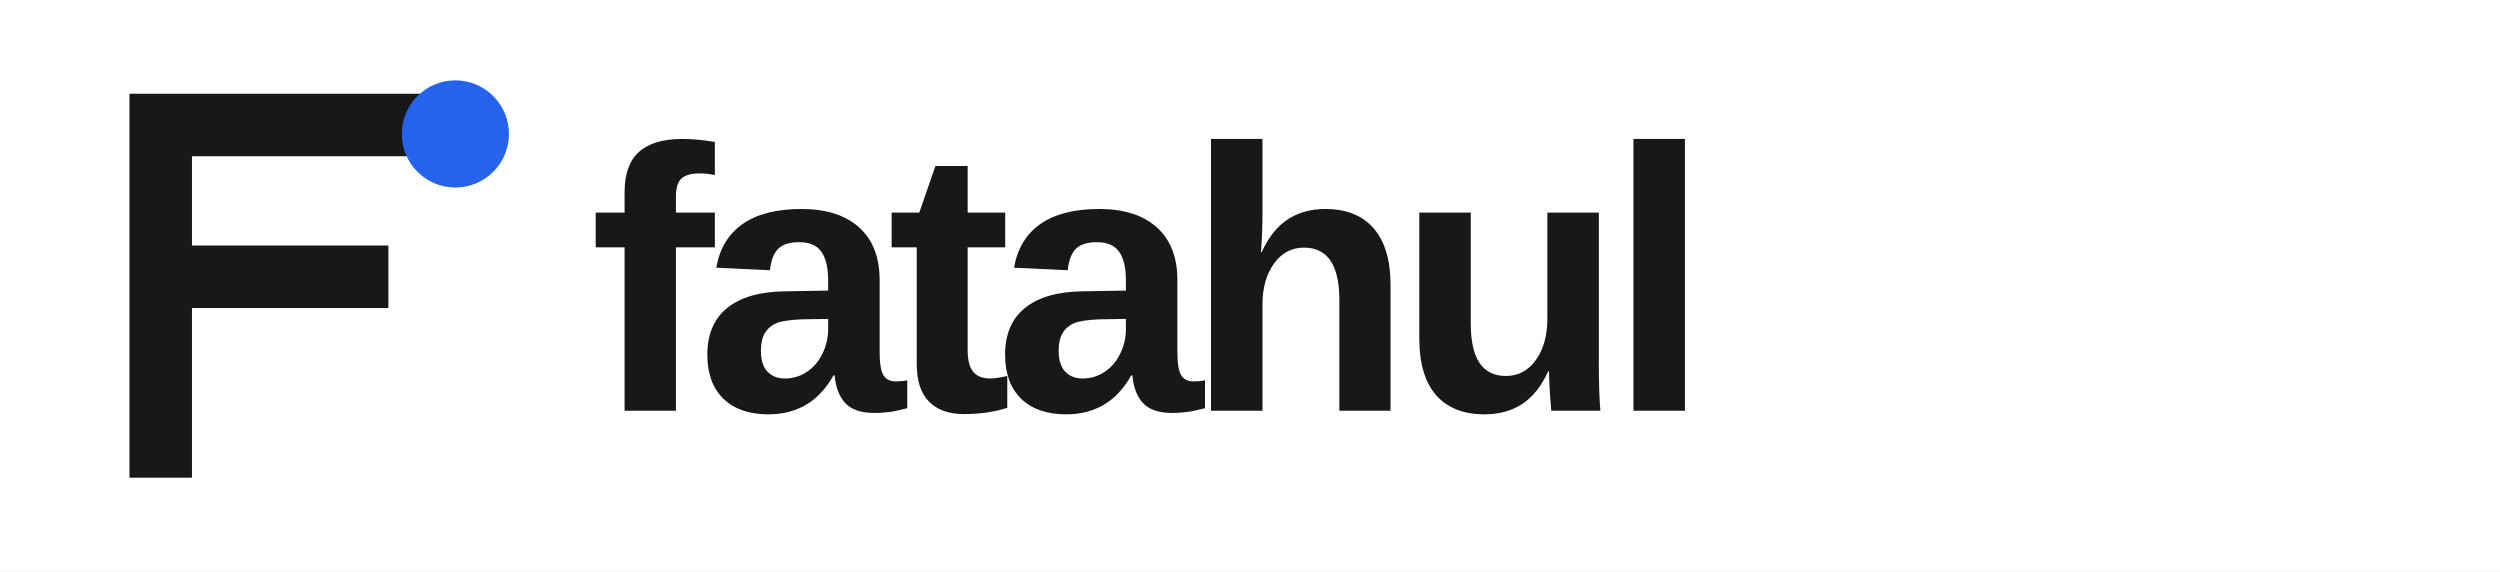
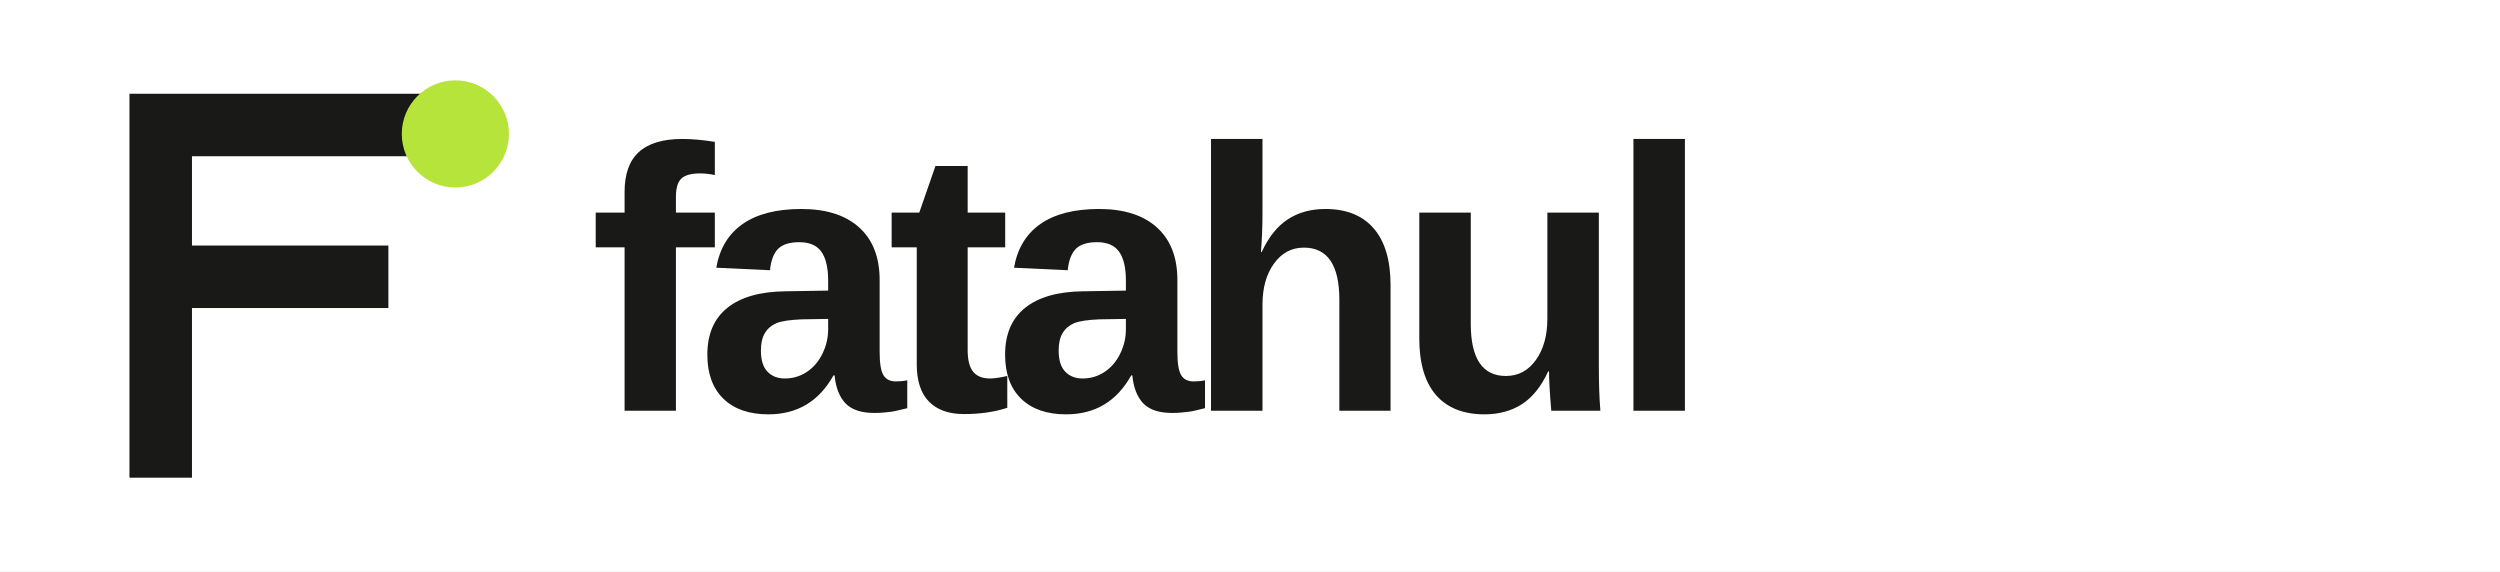
<svg xmlns="http://www.w3.org/2000/svg" viewBox="0 0 280 64" role="img" aria-labelledby="title">
  <rect width="280" height="64" fill="#fff" />
-   <path d="M18 50V14h28M18 31h22" fill="none" stroke="#18181b" stroke-width="7" stroke-linecap="square" />
-   <circle cx="51" cy="15" r="6" fill="#2563eb" />
-   <text x="66" y="46" fill="#18181b" font-family="Space Grotesk, Arial, sans-serif" font-size="42" font-weight="700" letter-spacing="-2">fatahul</text>
+   <path d="M18 50V14h28M18 31h22" fill="none" stroke="#191a17" stroke-width="7" stroke-linecap="square" />
+   <circle cx="51" cy="15" r="6" fill="#b7e43a" />
+   <text x="66" y="46" fill="#191a17" font-family="Space Grotesk, Arial, sans-serif" font-size="42" font-weight="700" letter-spacing="-2">fatahul</text>
</svg>
